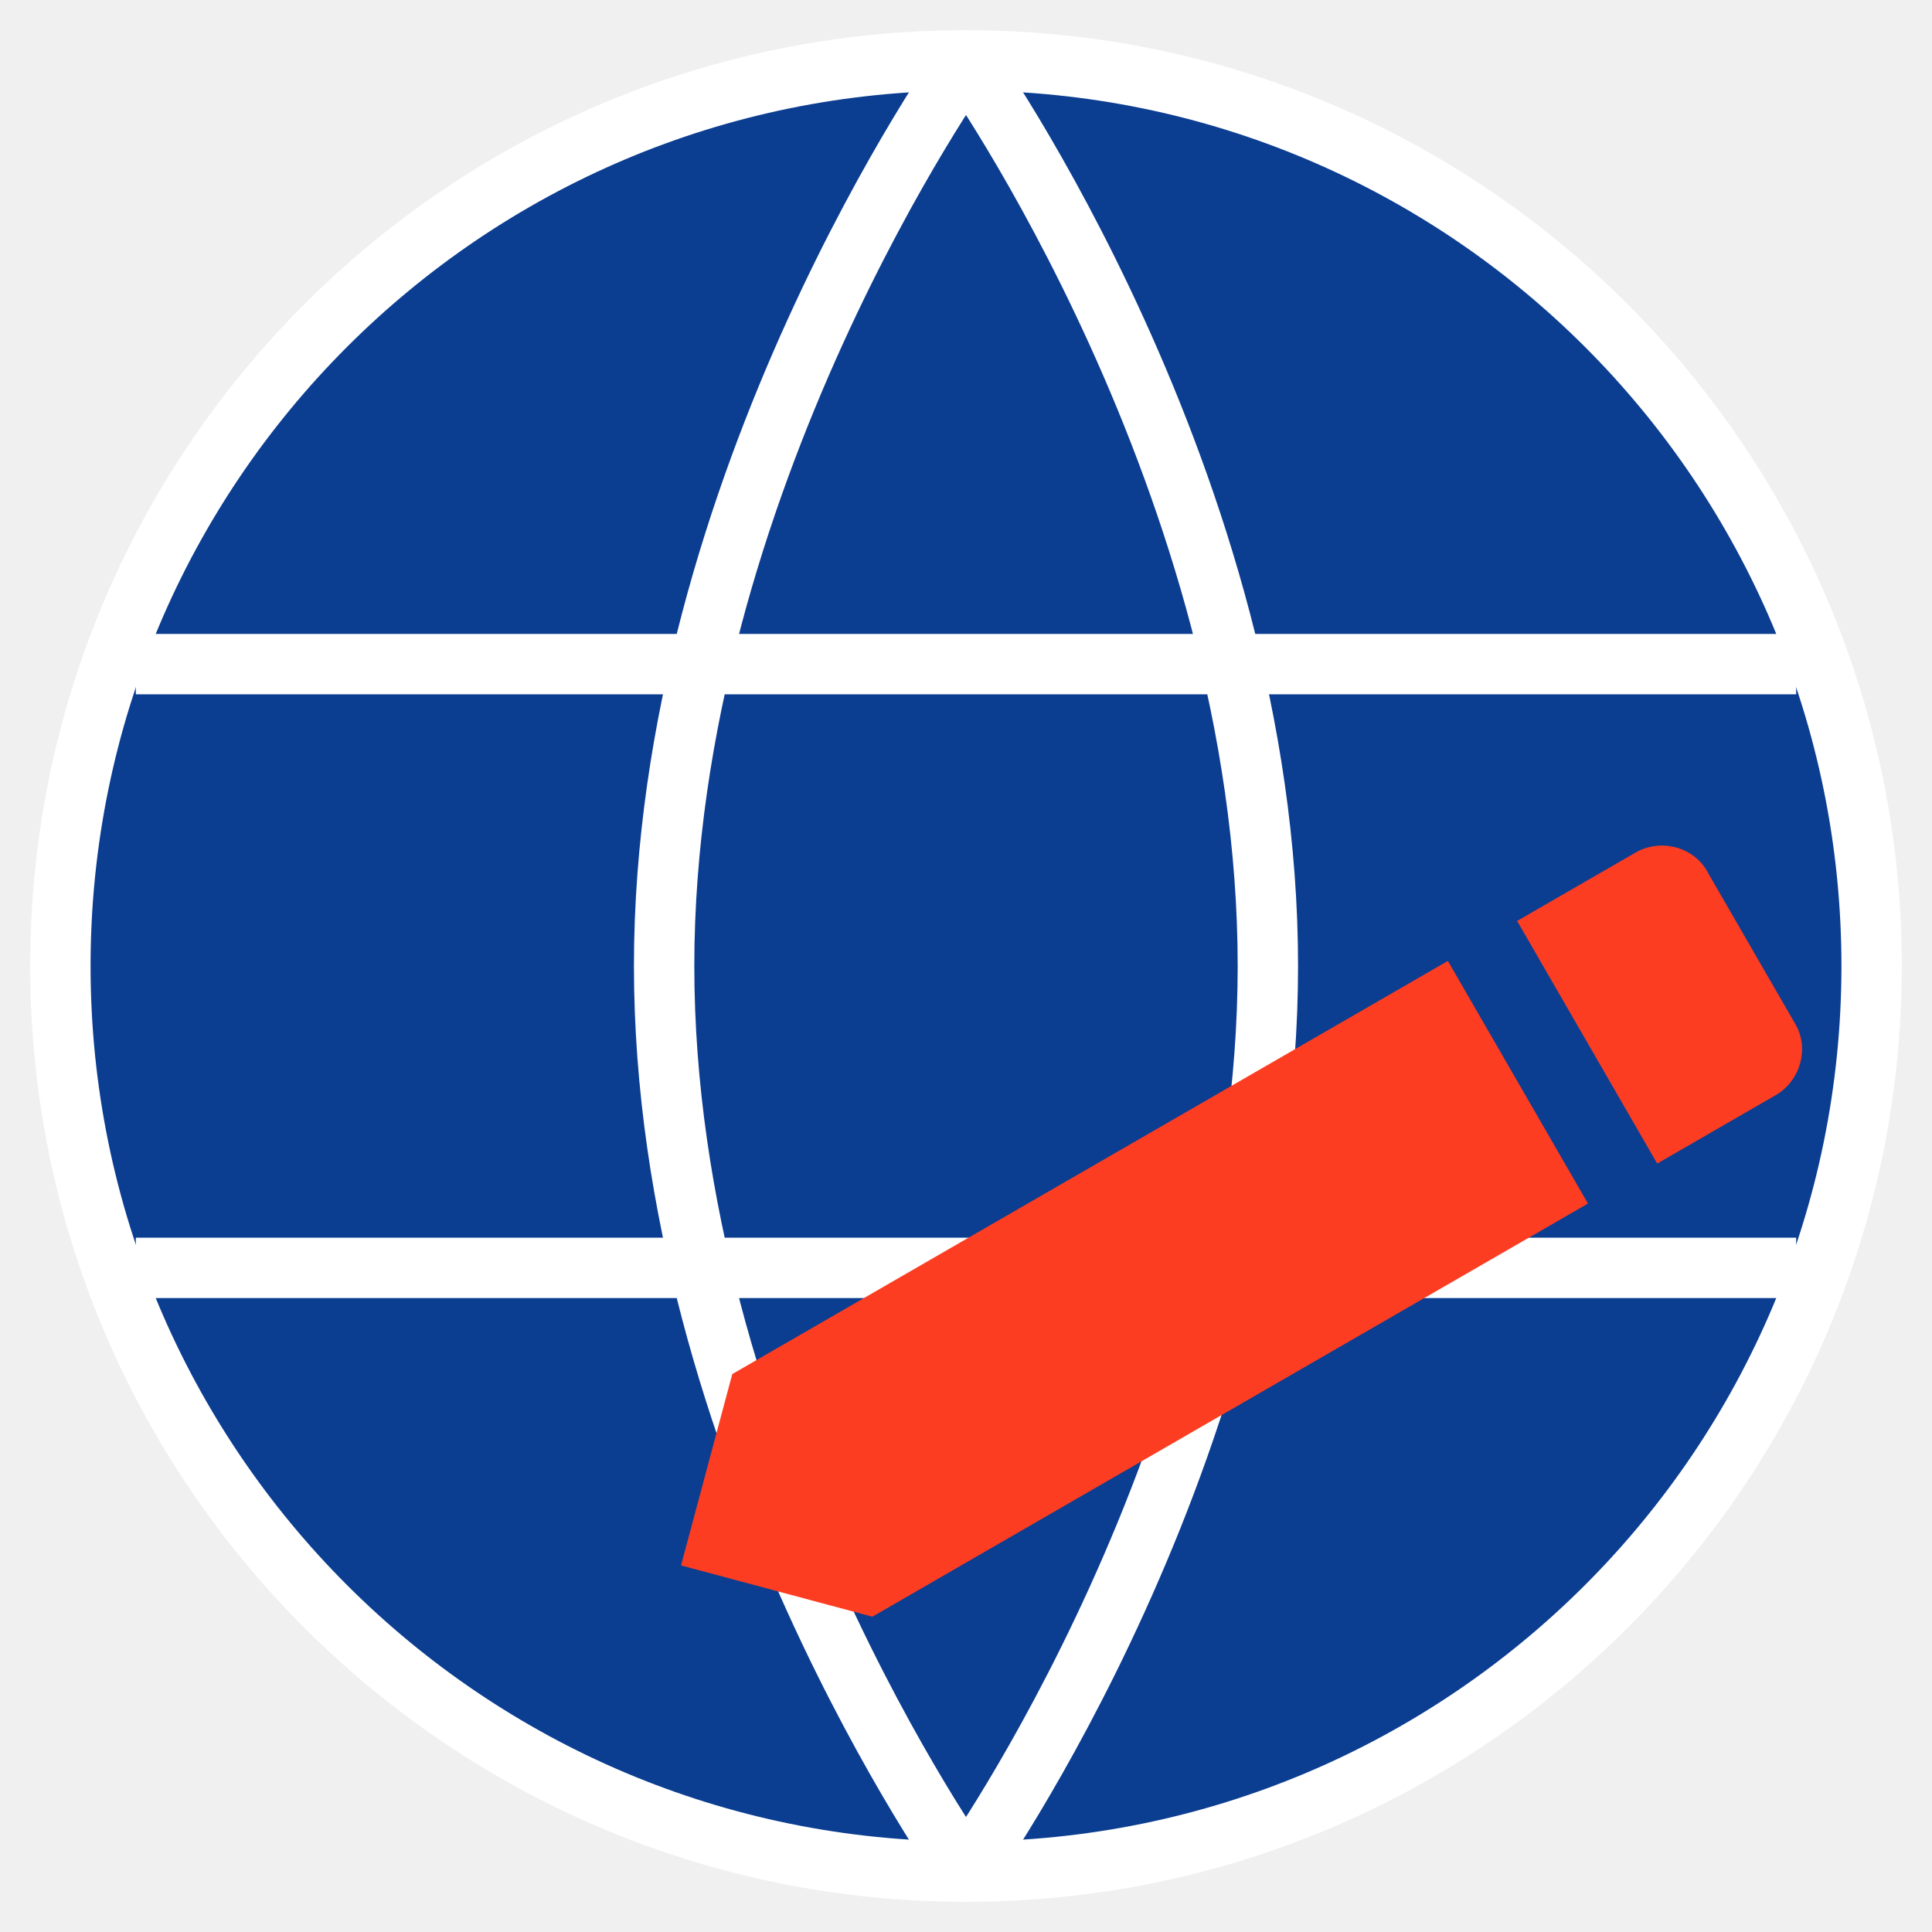
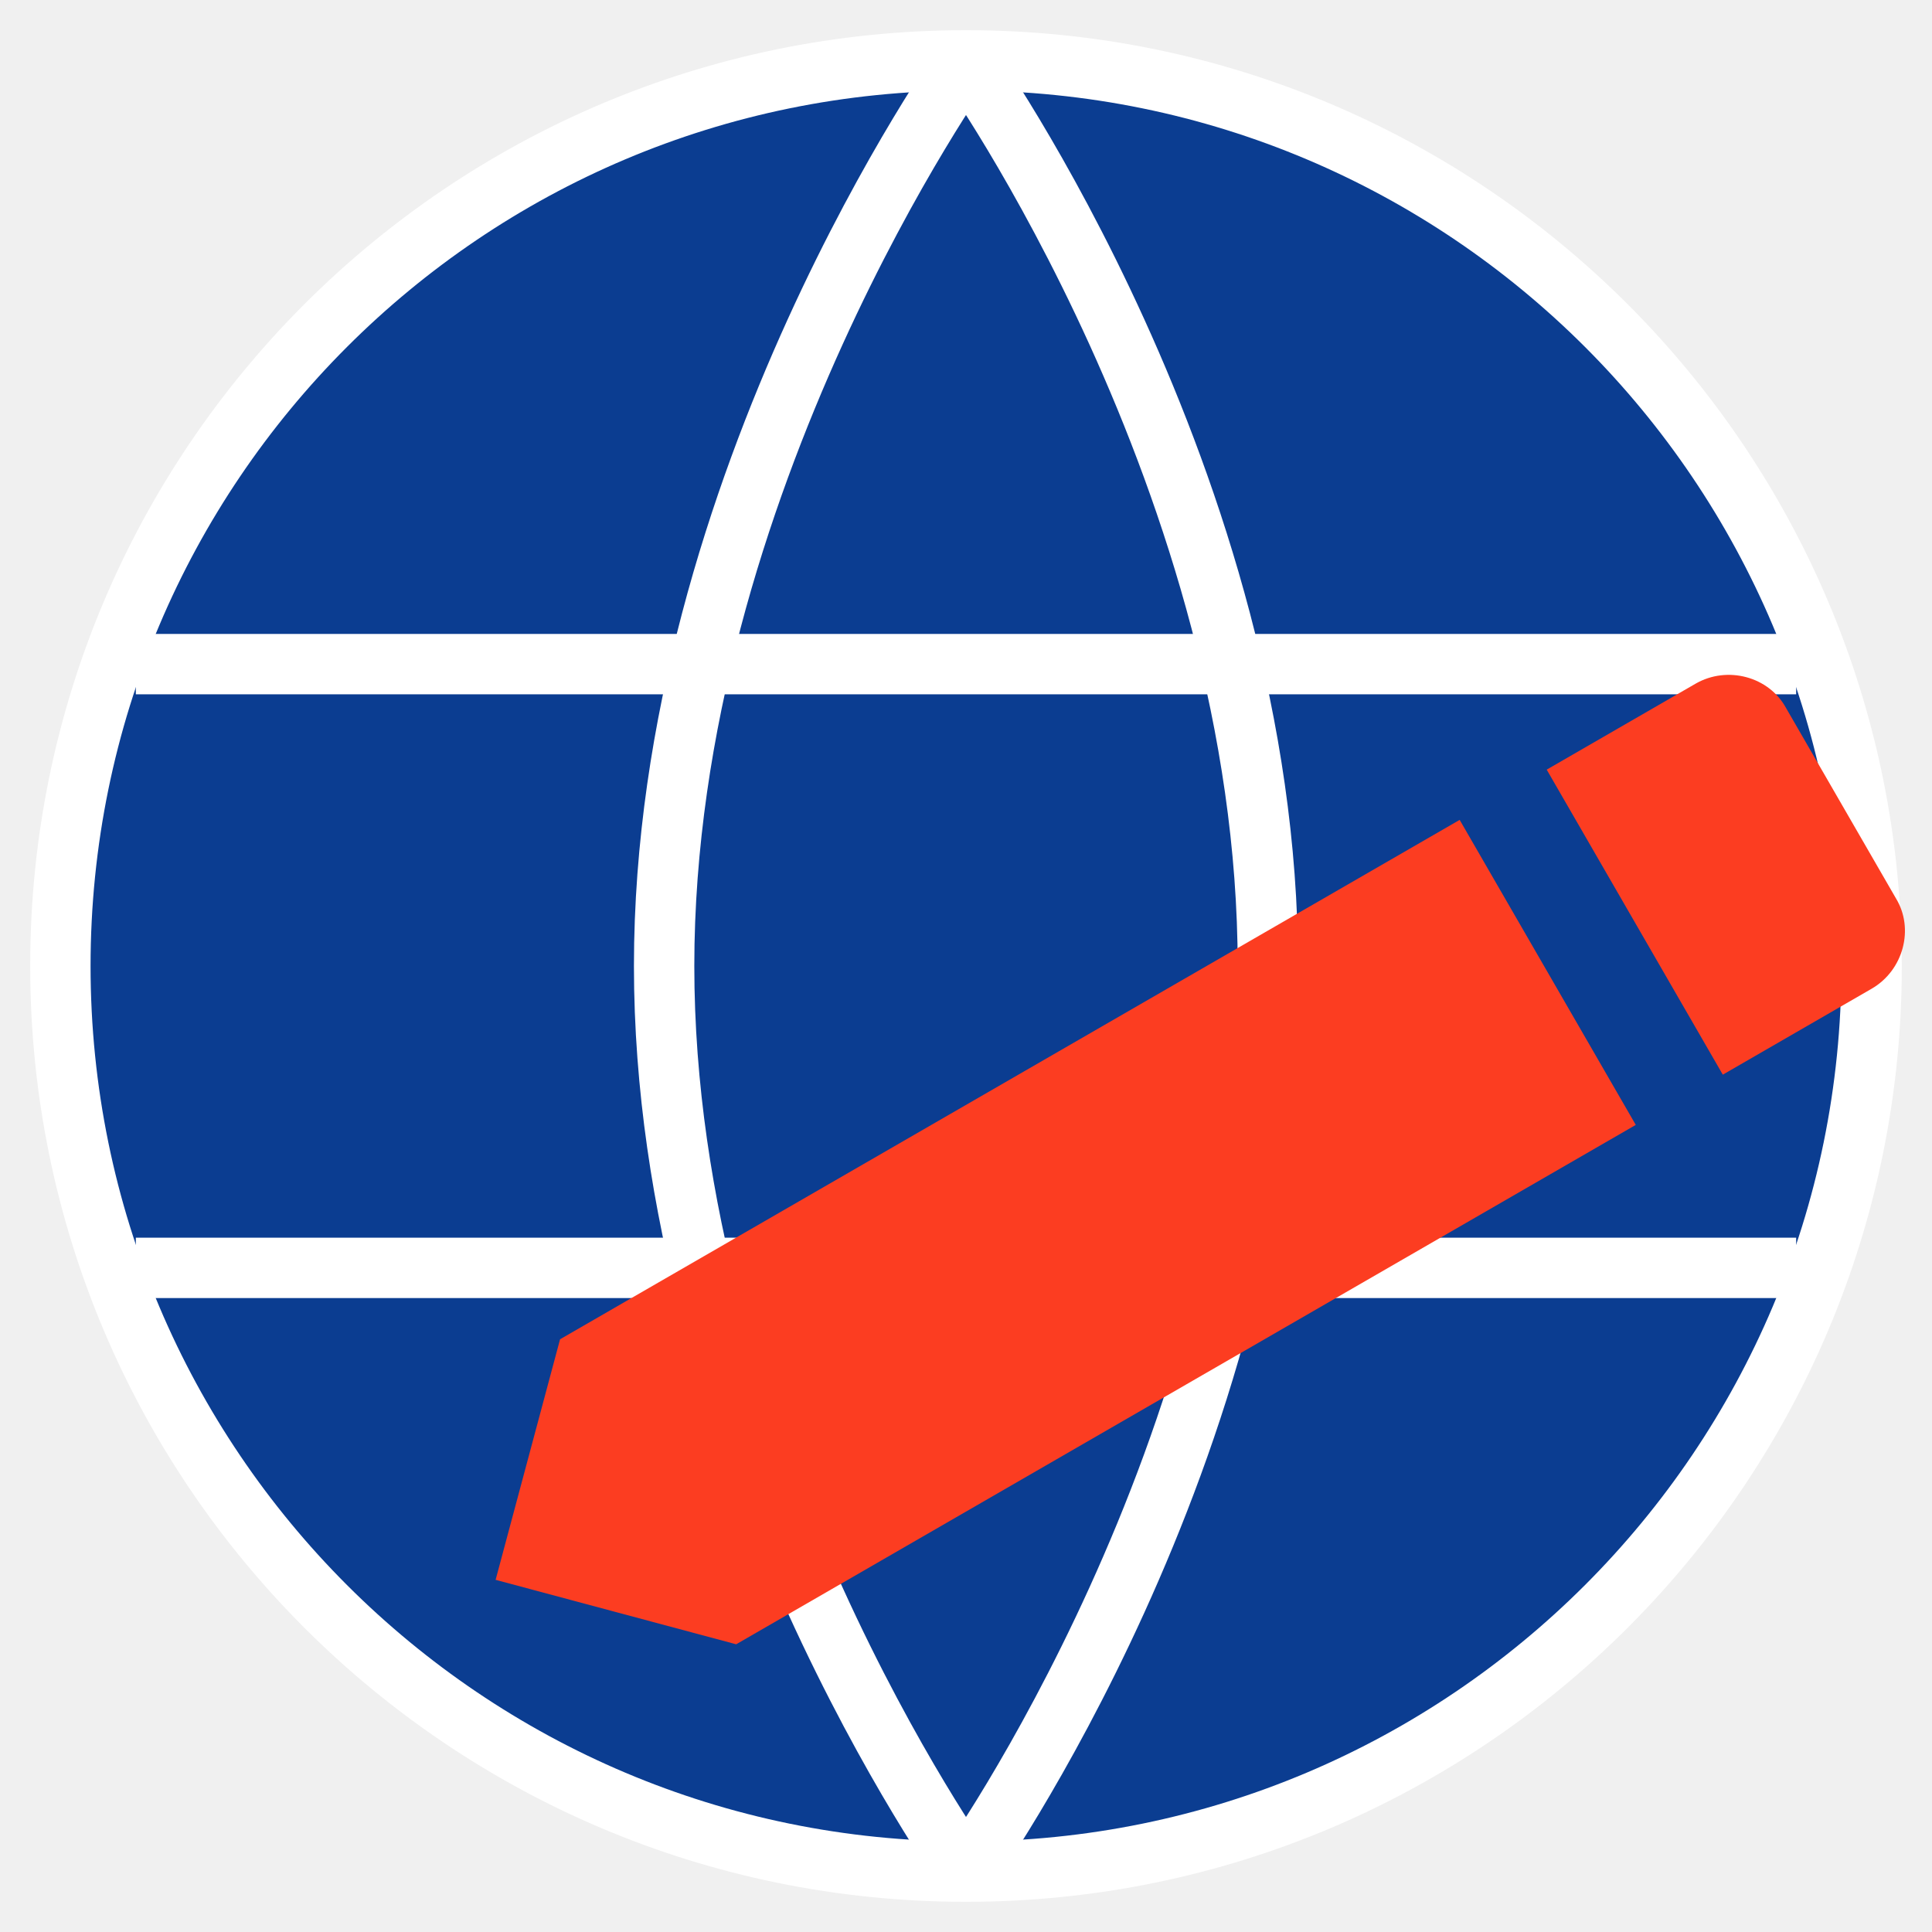
<svg xmlns="http://www.w3.org/2000/svg" width="64" height="64" viewBox="0 0 64 64" fill="none">
  <circle cx="32" cy="32" r="30" fill="#0B3D91" stroke="#FFFFFF" stroke-width="2" />
  <path d="M32 2C32 2 42 16 42 32C42 48 32 62 32 62" stroke="#FFFFFF" stroke-width="2" />
  <path d="M32 2C32 2 22 16 22 32C22 48 32 62 32 62" stroke="#FFFFFF" stroke-width="2" />
  <path d="M4.5 22H59.5" stroke="#FFFFFF" stroke-width="2" />
  <path d="M4.5 42H59.5" stroke="#FFFFFF" stroke-width="2" />
-   <g transform="translate(27, 15) rotate(15) scale(1.75)">
+   <g transform="translate(22, 6) rotate(15) scale(2.2)">
    <path d="M20.71,7.04C21.1,6.65 21.1,6 20.71,5.63L18.37,3.29C18,2.9 17.35,2.9 16.96,3.29L15.13,5.12L18.88,8.87M3,17.25V21H6.75L17.81,9.94L14.06,6.19L3,17.25Z" fill="#FC3D21" />
  </g>
</svg>
